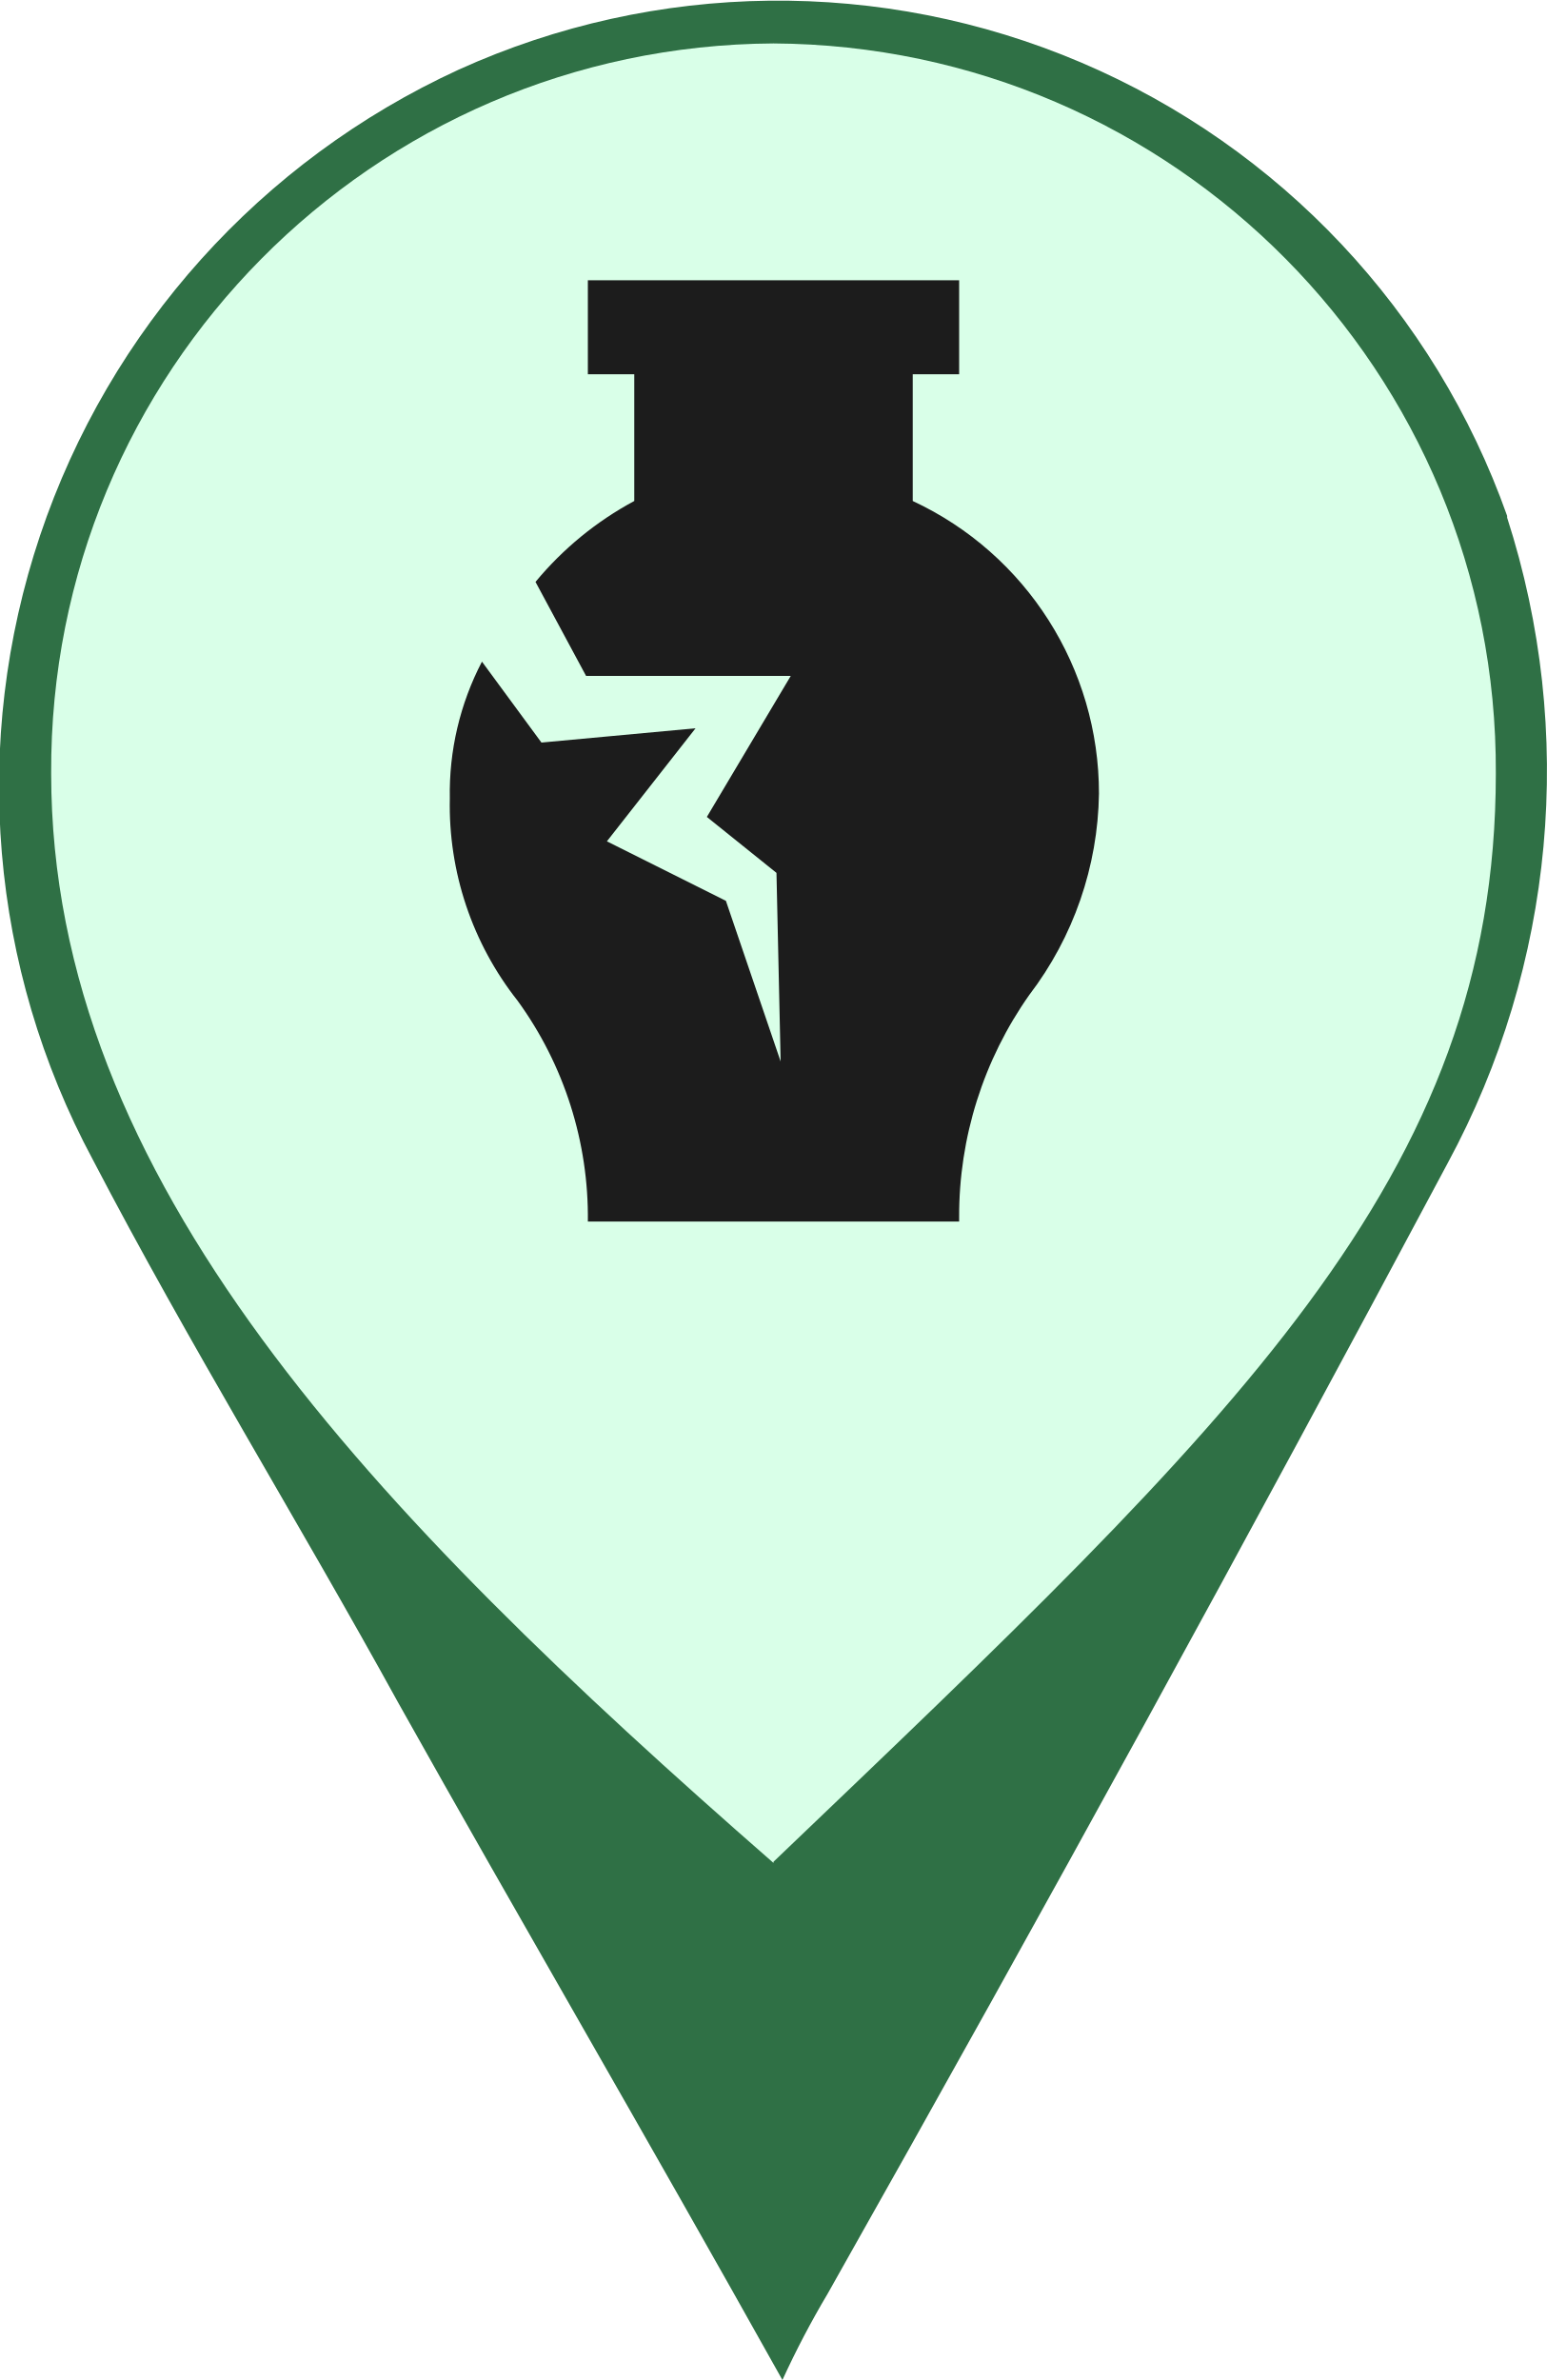
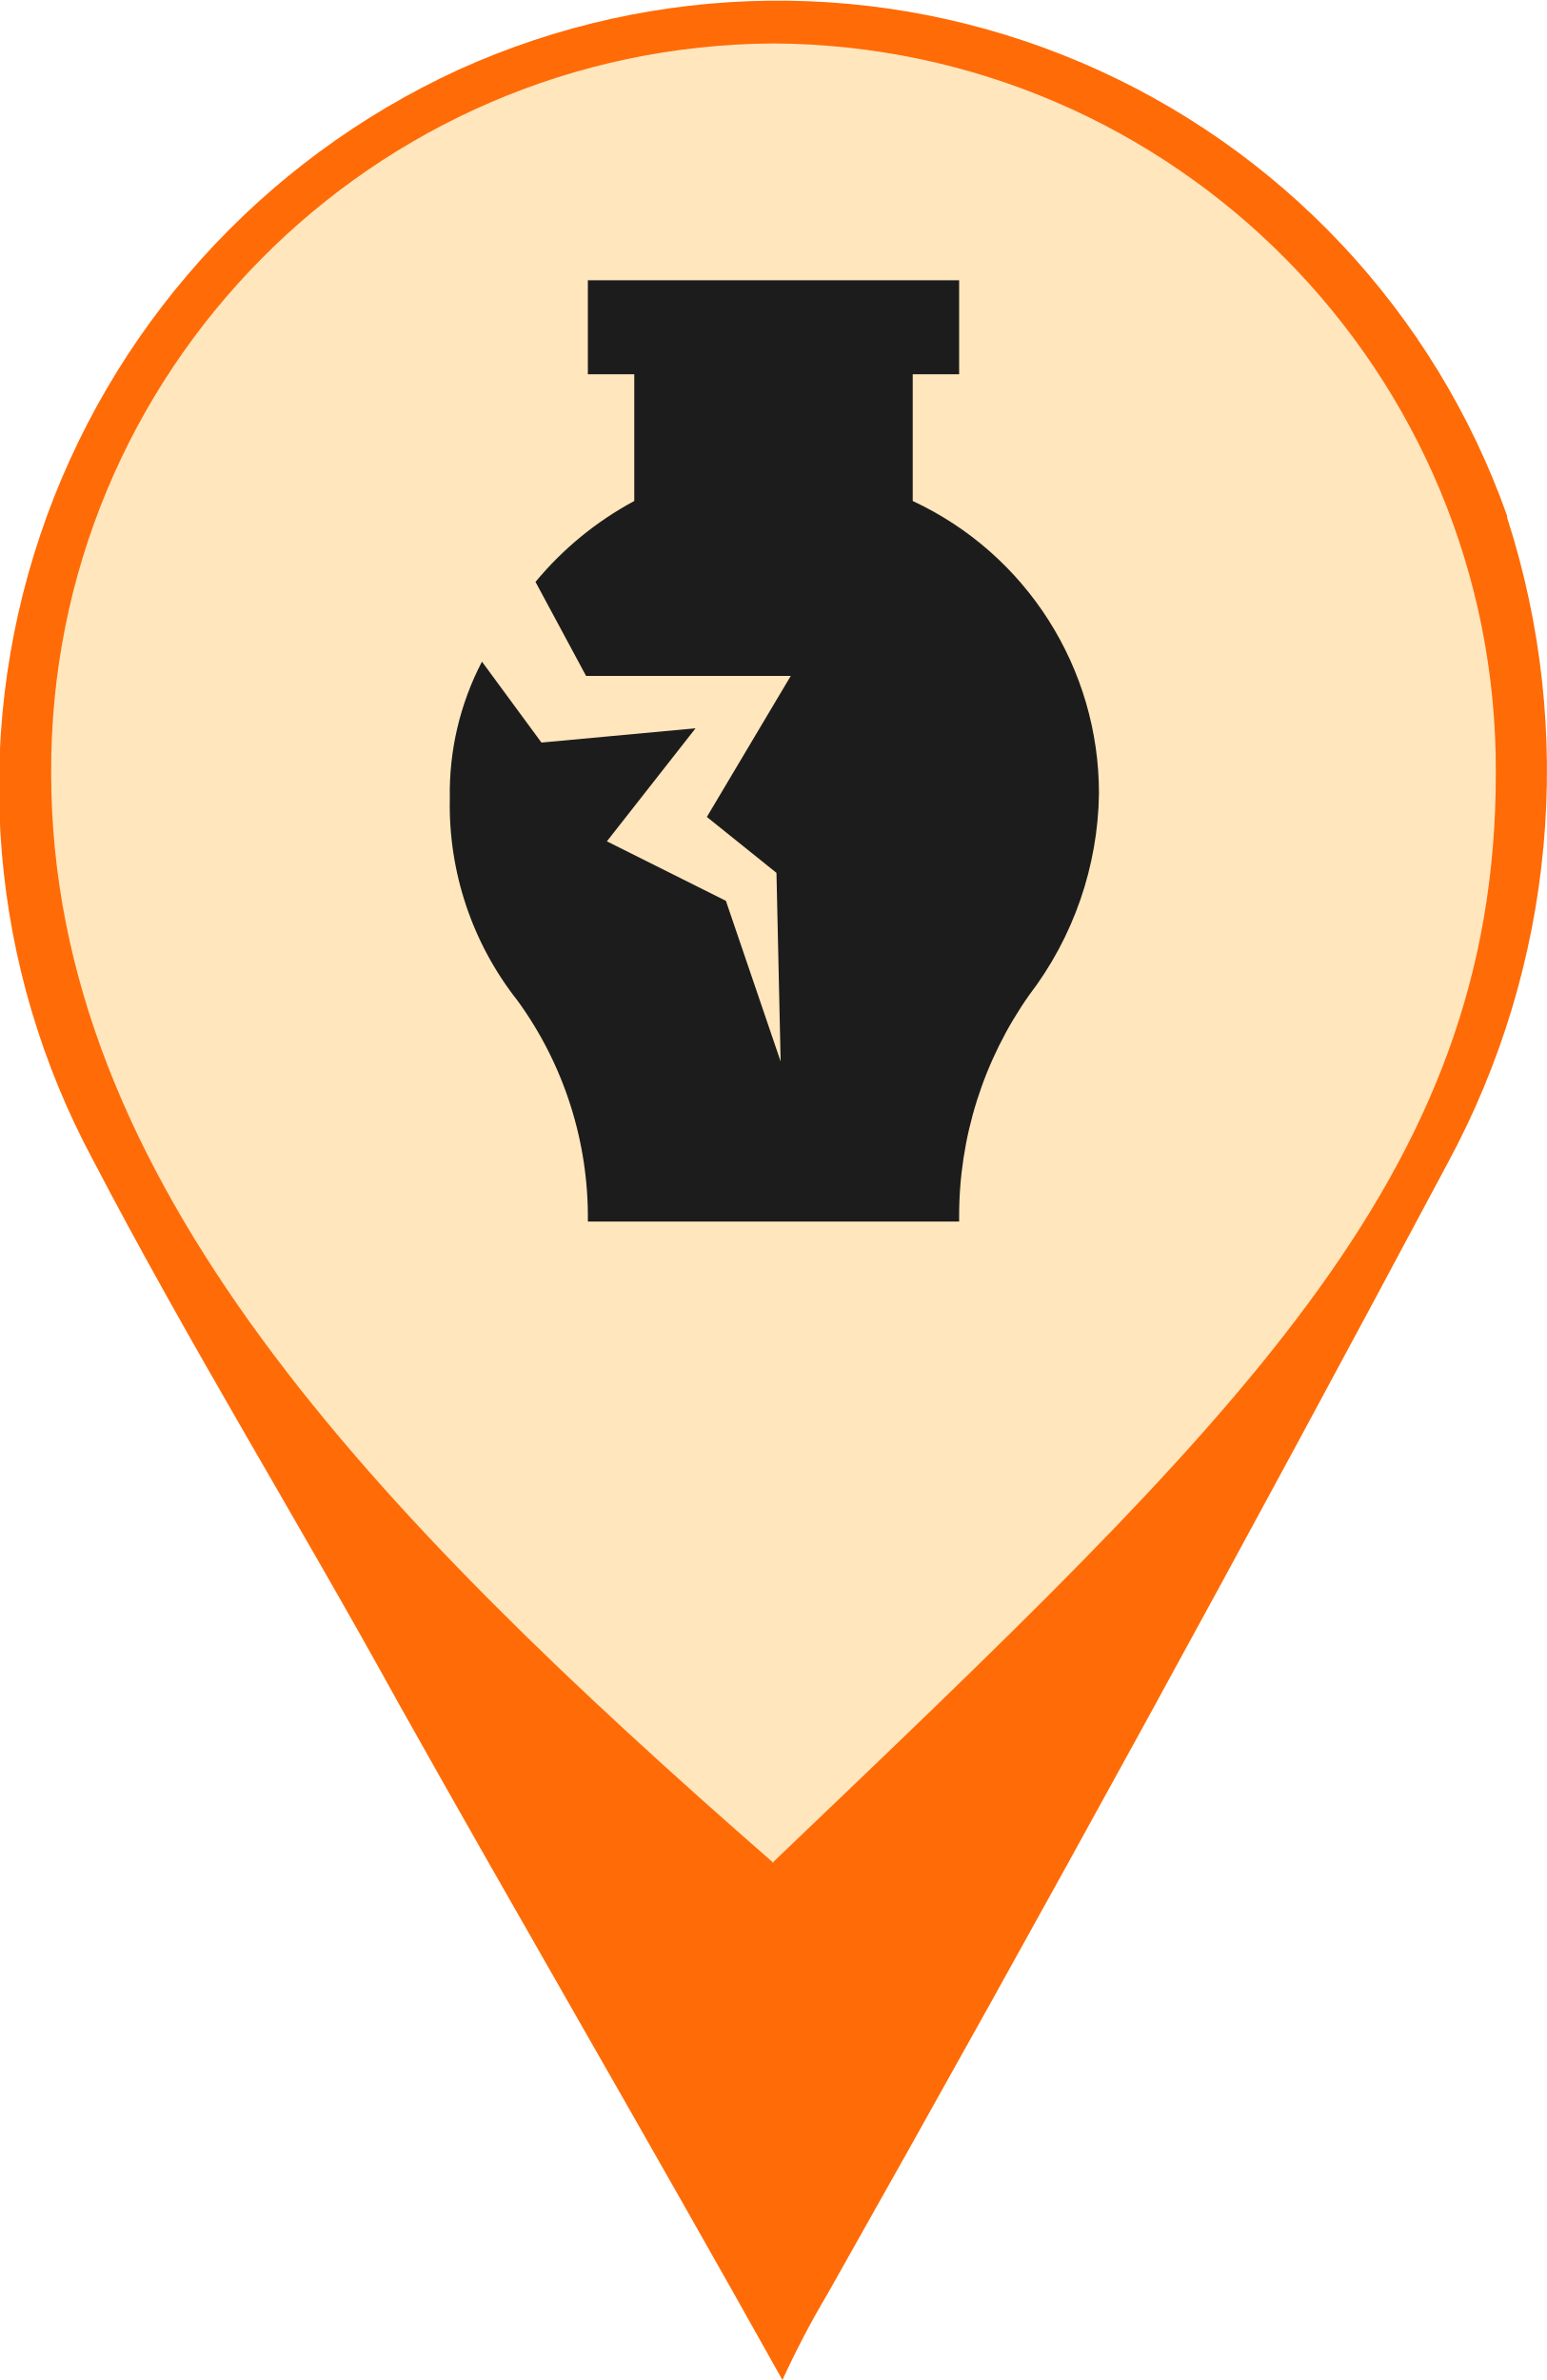
<svg xmlns="http://www.w3.org/2000/svg" viewBox="0 0 26 40">
-   <path fill="#2F7045" fill-rule="evenodd" d="M25.33 8.67a13 13 0 0 0-17.62-7.5 13.26 13.26 0 0 0-6.15 18.32C3.17 22.58 5 25.54 6.7 28.63c2 3.57 4.12 7.2 6.45 11.37a15.29 15.29 0 0 1 .76-1.45c3.77-6.68 7-12.59 10.42-19a13.86 13.86 0 0 0 1-10.85z" />
-   <path fill="#D9FFE8" fill-rule="evenodd" d="M13 31.31C6.26 25.42.86 19.82.86 13A12.21 12.21 0 0 1 13 .73 12.21 12.21 0 0 1 25.14 13c0 6.8-4.36 10.85-12.14 18.29z" />
+   <path fill="#FF6B06" fill-rule="evenodd" d="M25.33,8.67A13,13,0,0,0,7.71,1.17,13.26,13.26,0,0,0,1.56,19.49C3.17,22.58,5,25.54,6.7,28.63c2,3.57,4.12,7.2,6.45,11.37a15.29,15.29,0,0,1,.76-1.45c3.77-6.68,7-12.59,10.42-19a13.86,13.86,0,0,0,1-10.85Z" />
+   <path fill="#FFE6BD" fill-rule="evenodd" d="M13,31.31h0C6.26,25.42.86,19.82.86,13A12.21,12.21,0,0,1,13,.73,12.21,12.21,0,0,1,25.14,13c0,6.8-4.36,10.85-12.14,18.29Z" />
  <path fill="#1c1c1c" d="M9.88 4.71v1.58h.78v2.13A5.59 5.59 0 0 0 9 9.78l.85 1.58h3.44l-1.41 2.37 1.17.94.07 3.17-.92-2.7-2-1 1.49-1.9-2.59.24-1-1.36a4.78 4.78 0 0 0-.54 2.3 5.3 5.3 0 0 0 1.14 3.4 6.19 6.19 0 0 1 1.18 3.71h6.24v-.07a6.44 6.44 0 0 1 1.18-3.74 5.71 5.71 0 0 0 1.17-3.38 5.42 5.42 0 0 0-3.13-4.92V6.29h.78V4.71z" />
</svg>
